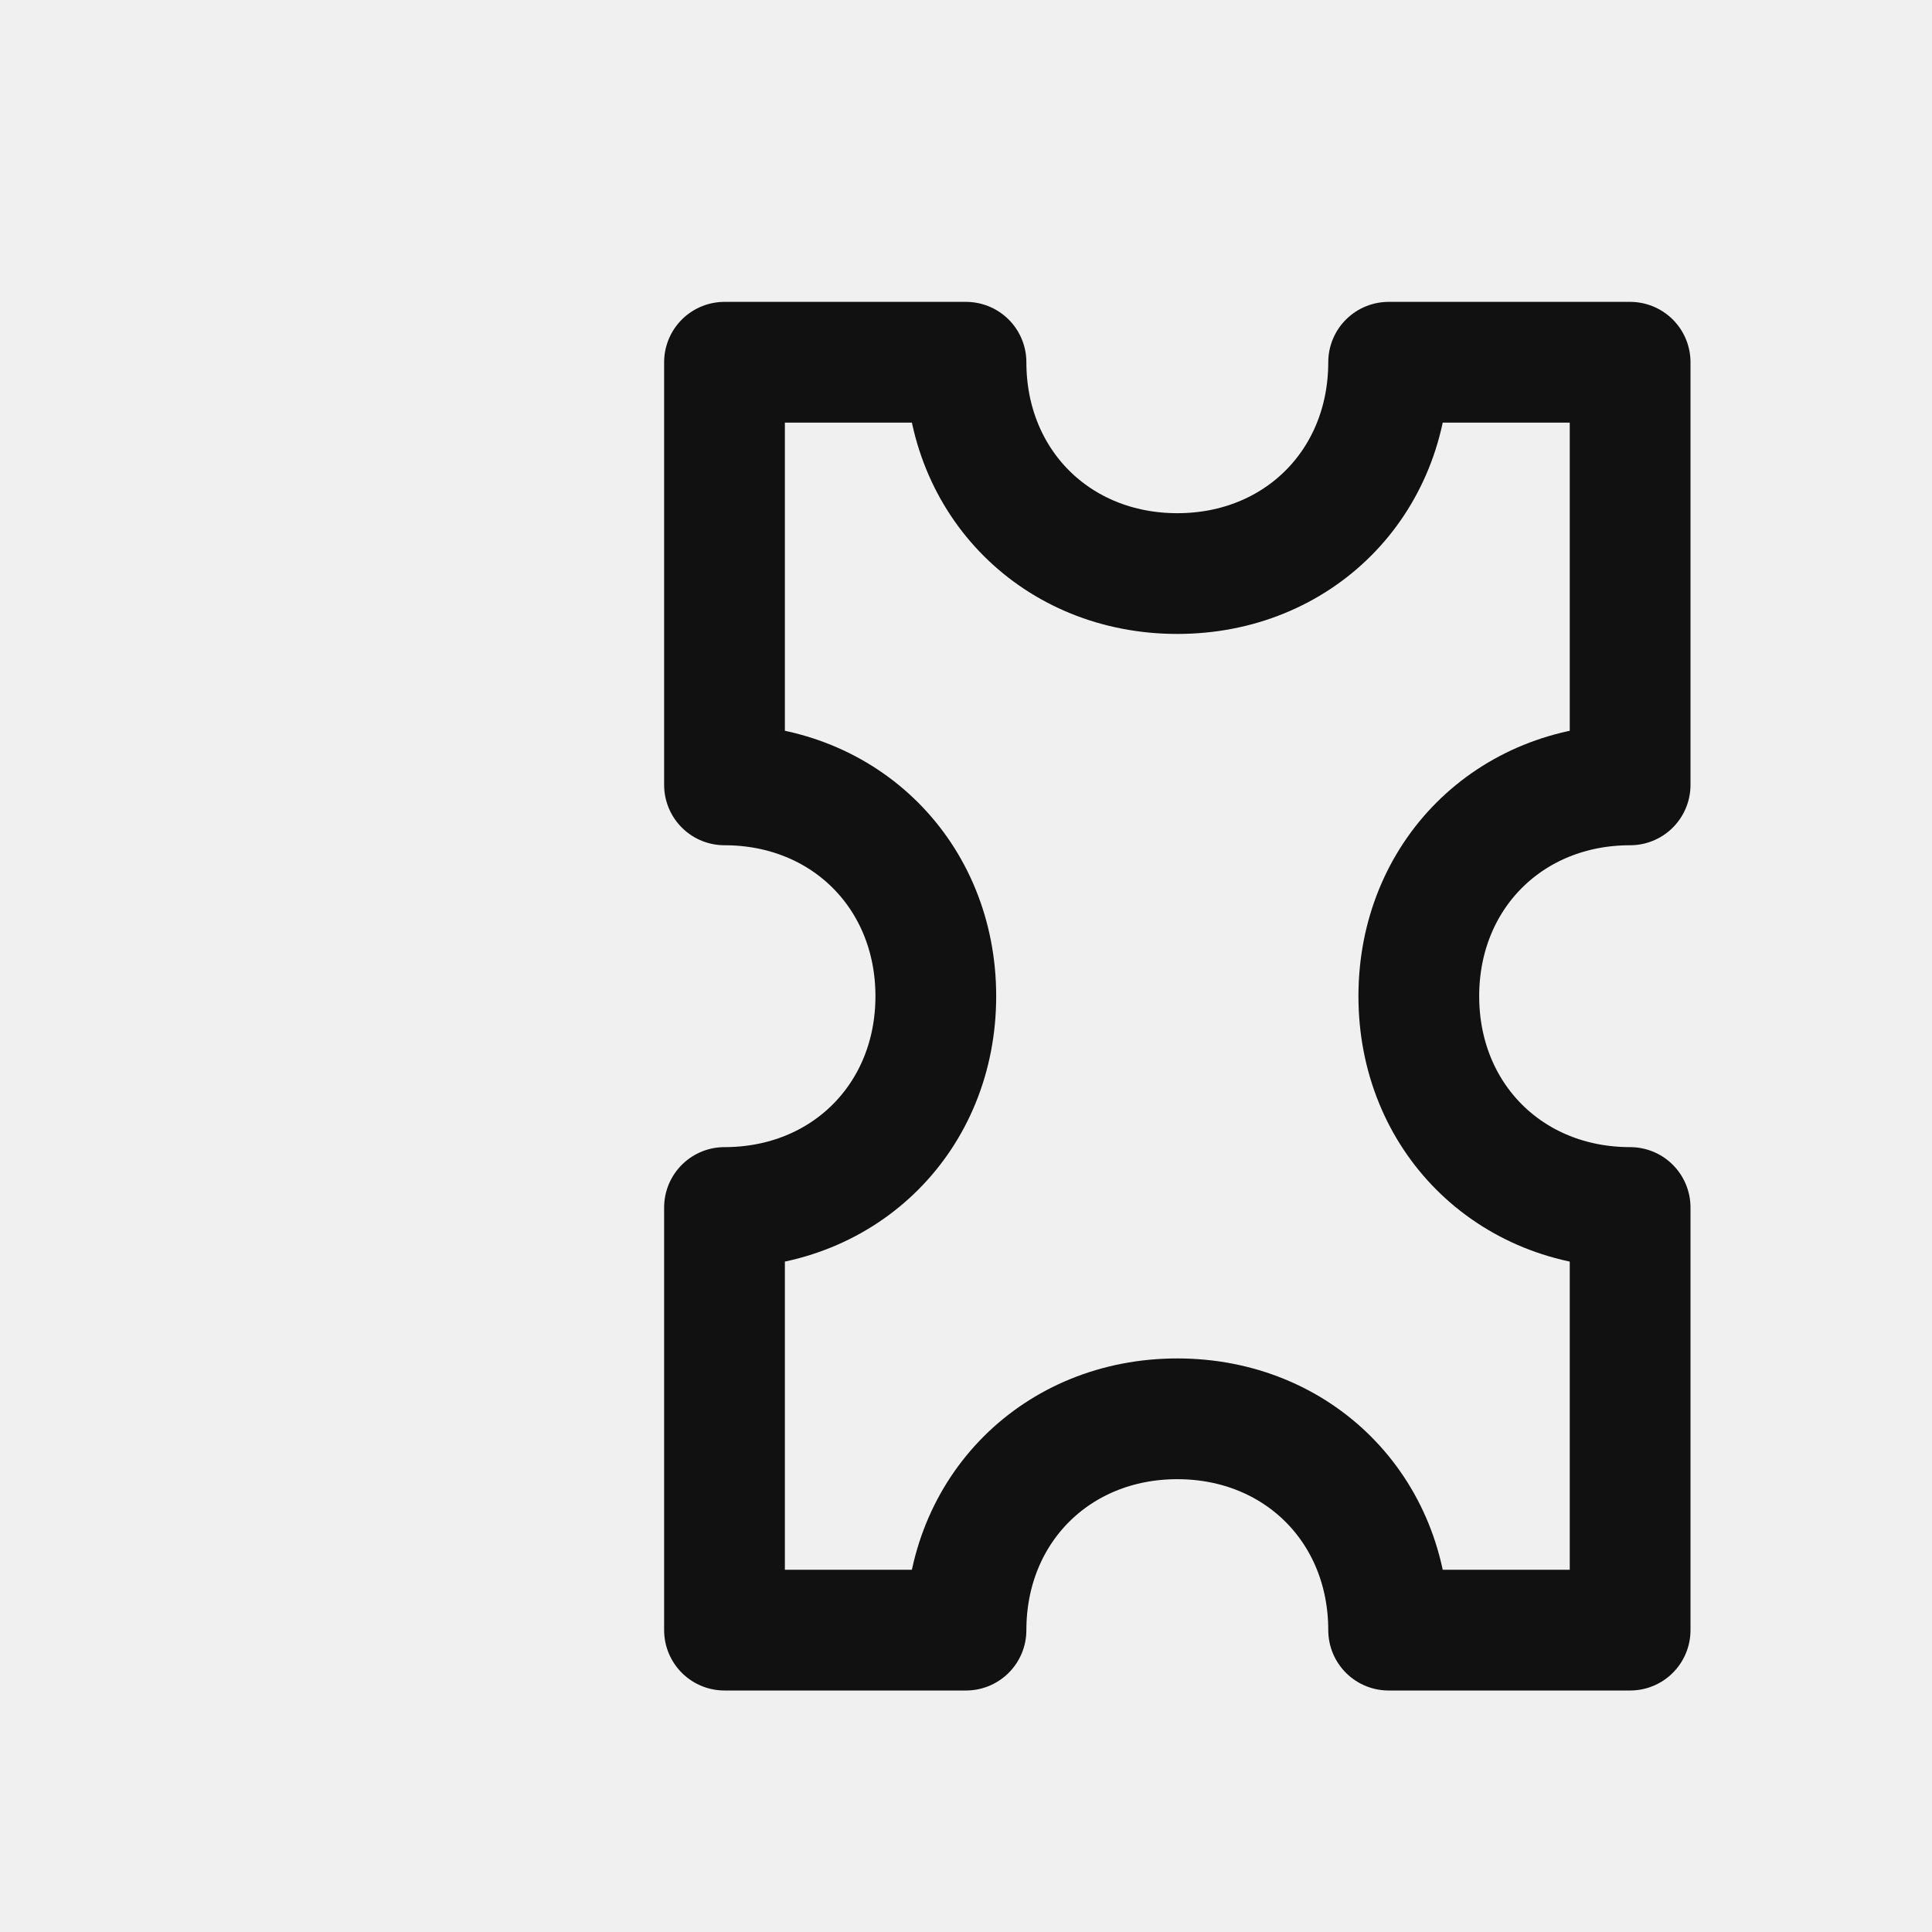
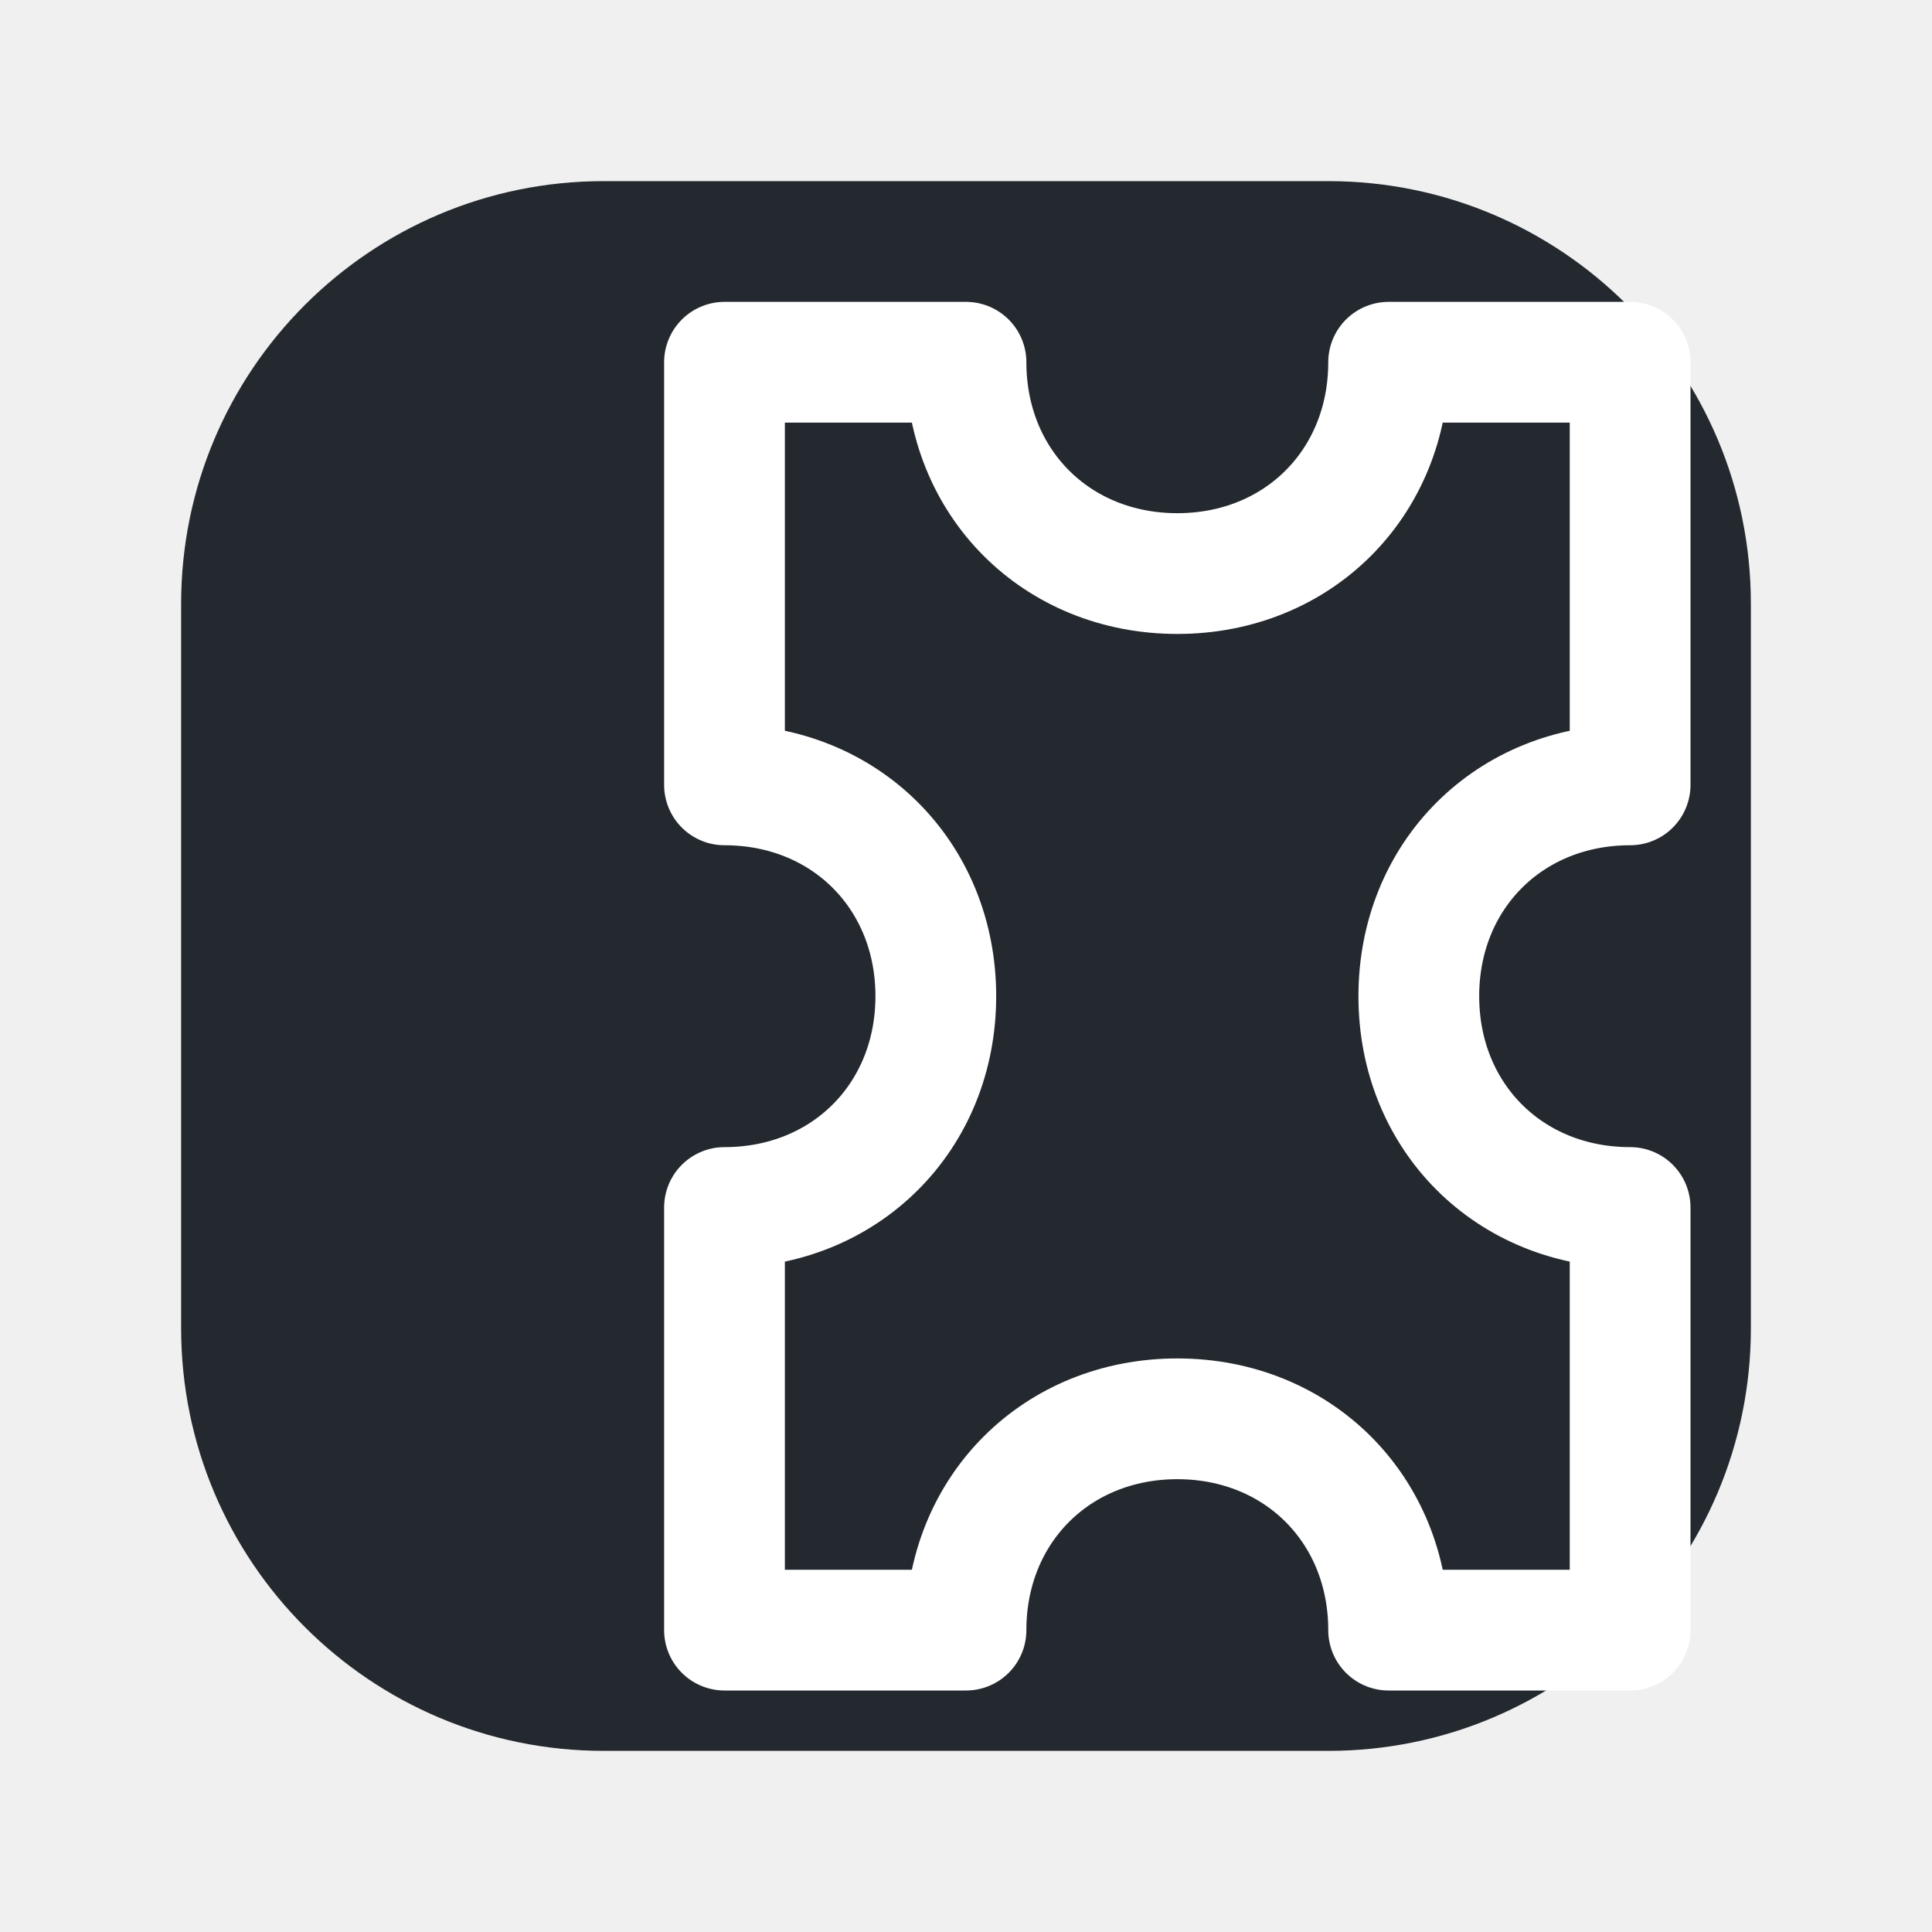
<svg xmlns="http://www.w3.org/2000/svg" width="64" height="64" viewBox="0 0 64 64" fill="none">
-   <path d="M24 12h8c0 4 3 7 7 7s7-3 7-7h8v14c-4 0-7 3-7 7s3 7 7 7v14H46c0-4-3-7-7-7s-7 3-7 7H24V40c4 0 7-3 7-7s-3-7-7-7V12z" stroke="#111111" stroke-width="4" stroke-linecap="round" stroke-linejoin="round" />
+   <rect x="6" y="6" width="52" height="52" rx="14" fill="#24292f" />
+   <path d="M24 12h8c0 4 3 7 7 7s7-3 7-7h8v14c-4 0-7 3-7 7s3 7 7 7v14H46c0-4-3-7-7-7s-7 3-7 7H24V40c4 0 7-3 7-7s-3-7-7-7V12z" stroke="#ffffff" stroke-width="4" stroke-linecap="round" stroke-linejoin="round" />
</svg>
